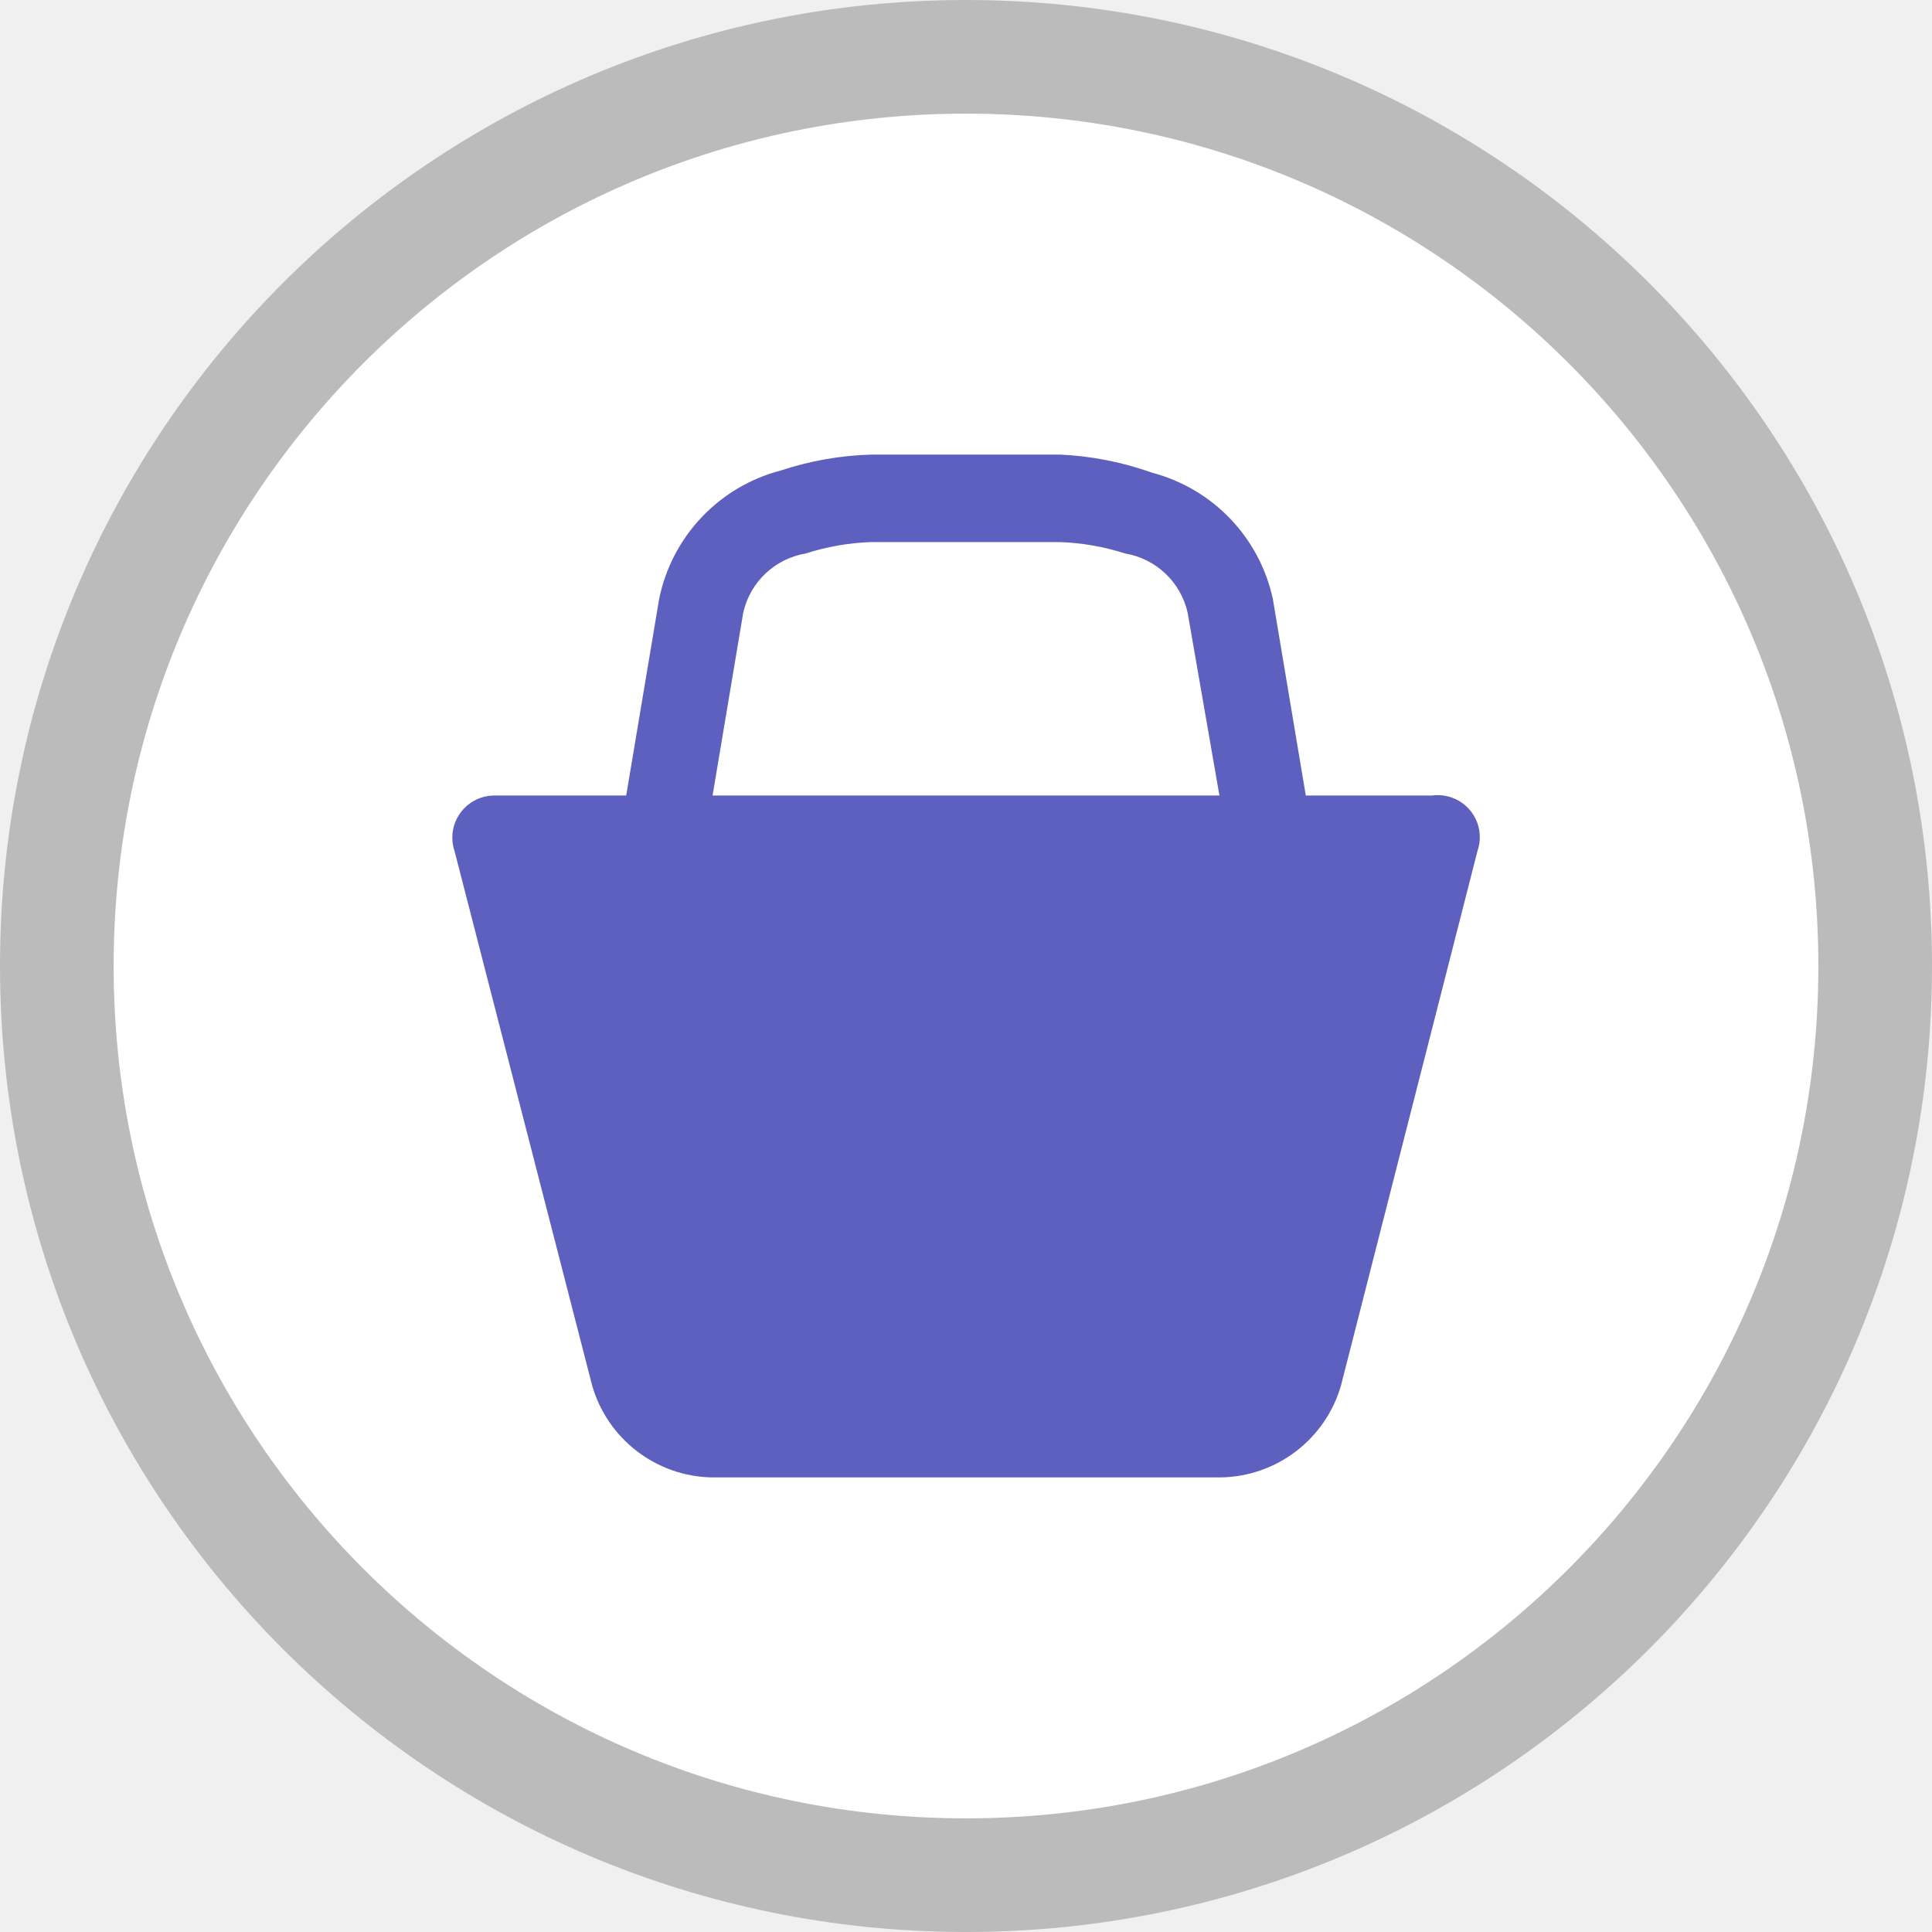
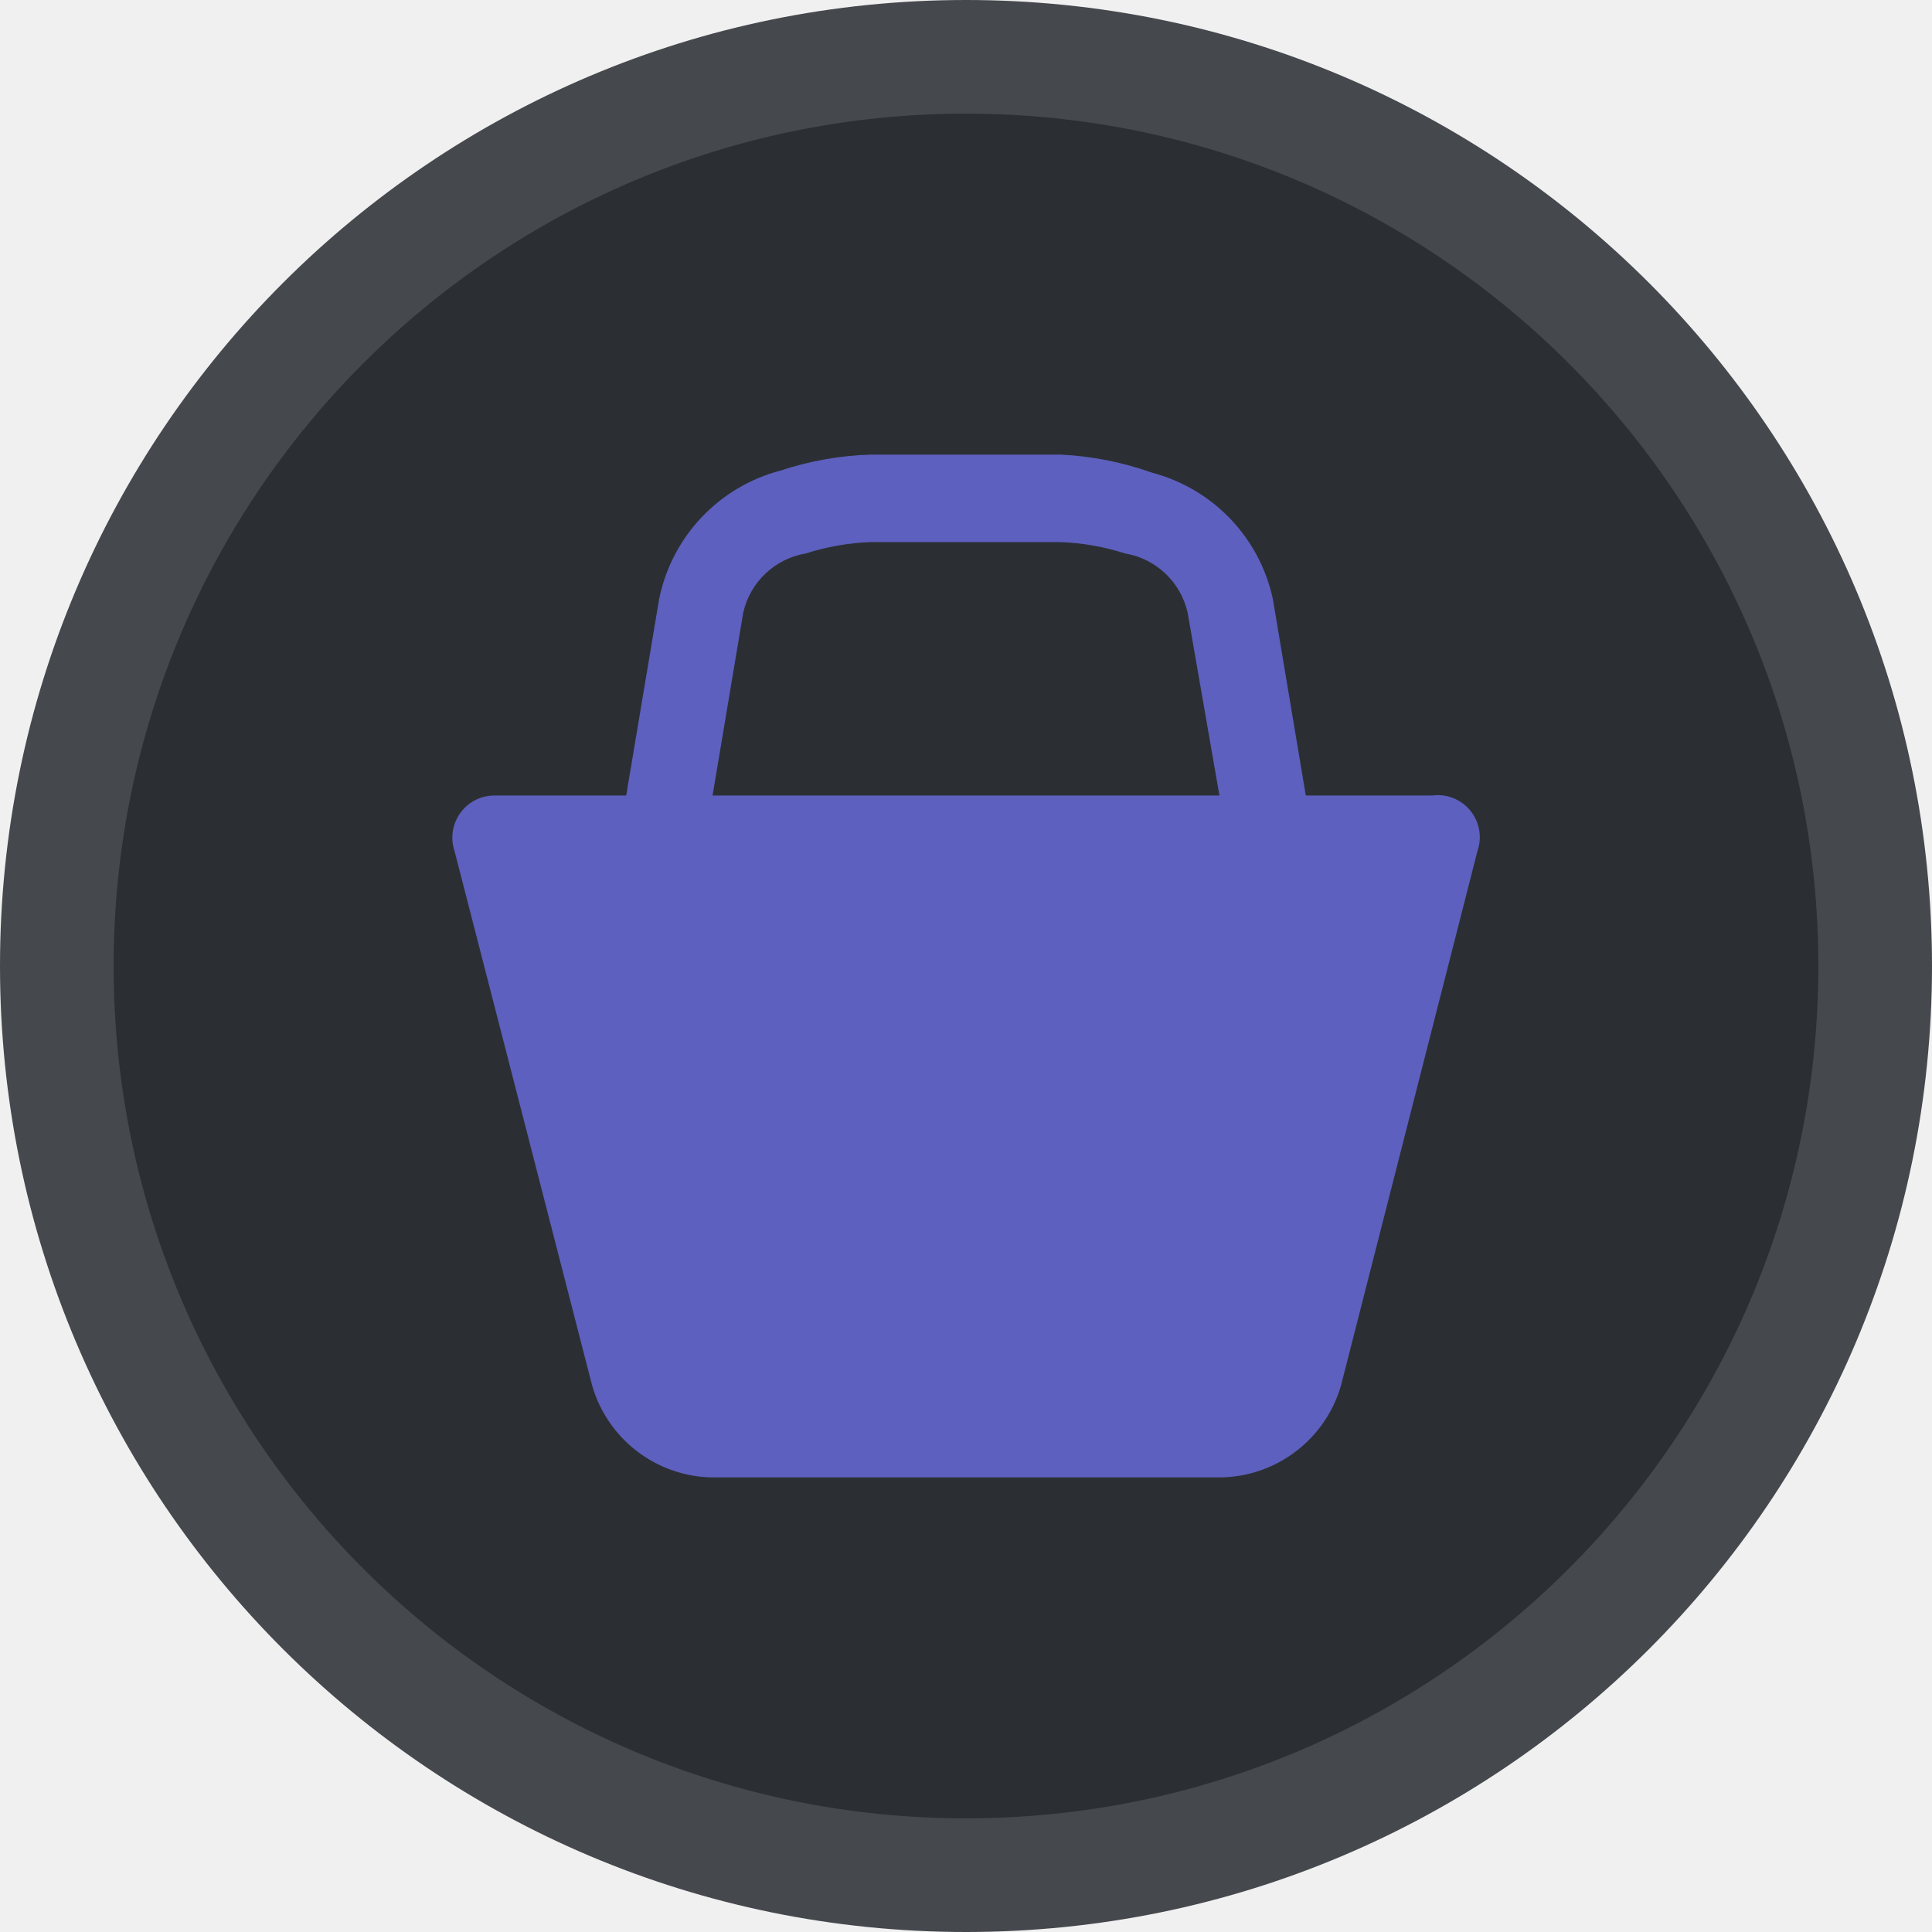
<svg xmlns="http://www.w3.org/2000/svg" viewBox="0 0 17 17" height="17" width="17">
  <rect fill="none" x="0" y="0" width="17" height="17" />
-   <rect x="1" y="1" rx="7.5" ry="7.5" width="15" height="15" stroke="#bbb" style="stroke-linejoin:round;stroke-miterlimit:4;" fill="#bbb" stroke-width="2" />
-   <rect x="1" y="1" width="15" height="15" rx="7.5" ry="7.5" fill="#fff" />
+   <rect x="1" y="1" rx="7.5" ry="7.5" width="15" height="15" stroke="#45484d" style="stroke-linejoin:round;stroke-miterlimit:4;" fill="#45484d" stroke-width="2" />
+   <rect x="1" y="1" width="15" height="15" rx="7.5" ry="7.5" fill="#2b2f33" />
  <path fill="#5d60be" transform="translate(3 3)" d="M9.6,4H8.49L8.2,2.27C8.083,1.73,7.674,1.302,7.14,1.16C6.879,1.067,6.606,1.013,6.33,1H4.67  c-0.272,0.007-0.542,0.055-0.8,0.14C3.327,1.282,2.912,1.72,2.8,2.27L2.51,4H1.34  C1.136,4.005,0.975,4.176,0.98,4.38C0.981,4.417,0.988,4.455,1,4.49l1.21,4.7l0,0C2.345,9.661,2.771,9.989,3.26,10  h4.48C8.233,9.993,8.664,9.664,8.8,9.19l0,0l1.2-4.7c0.068-0.193-0.033-0.404-0.225-0.472  C9.719,3.998,9.659,3.992,9.6,4z M3.27,4l0.27-1.61c0.061-0.269,0.278-0.474,0.55-0.52c0.185-0.059,0.376-0.093,0.57-0.1  h1.67c0.194,0.007,0.385,0.041,0.57,0.1c0.272,0.046,0.489,0.251,0.55,0.52L7.73,4H3.27z" />
</svg>
